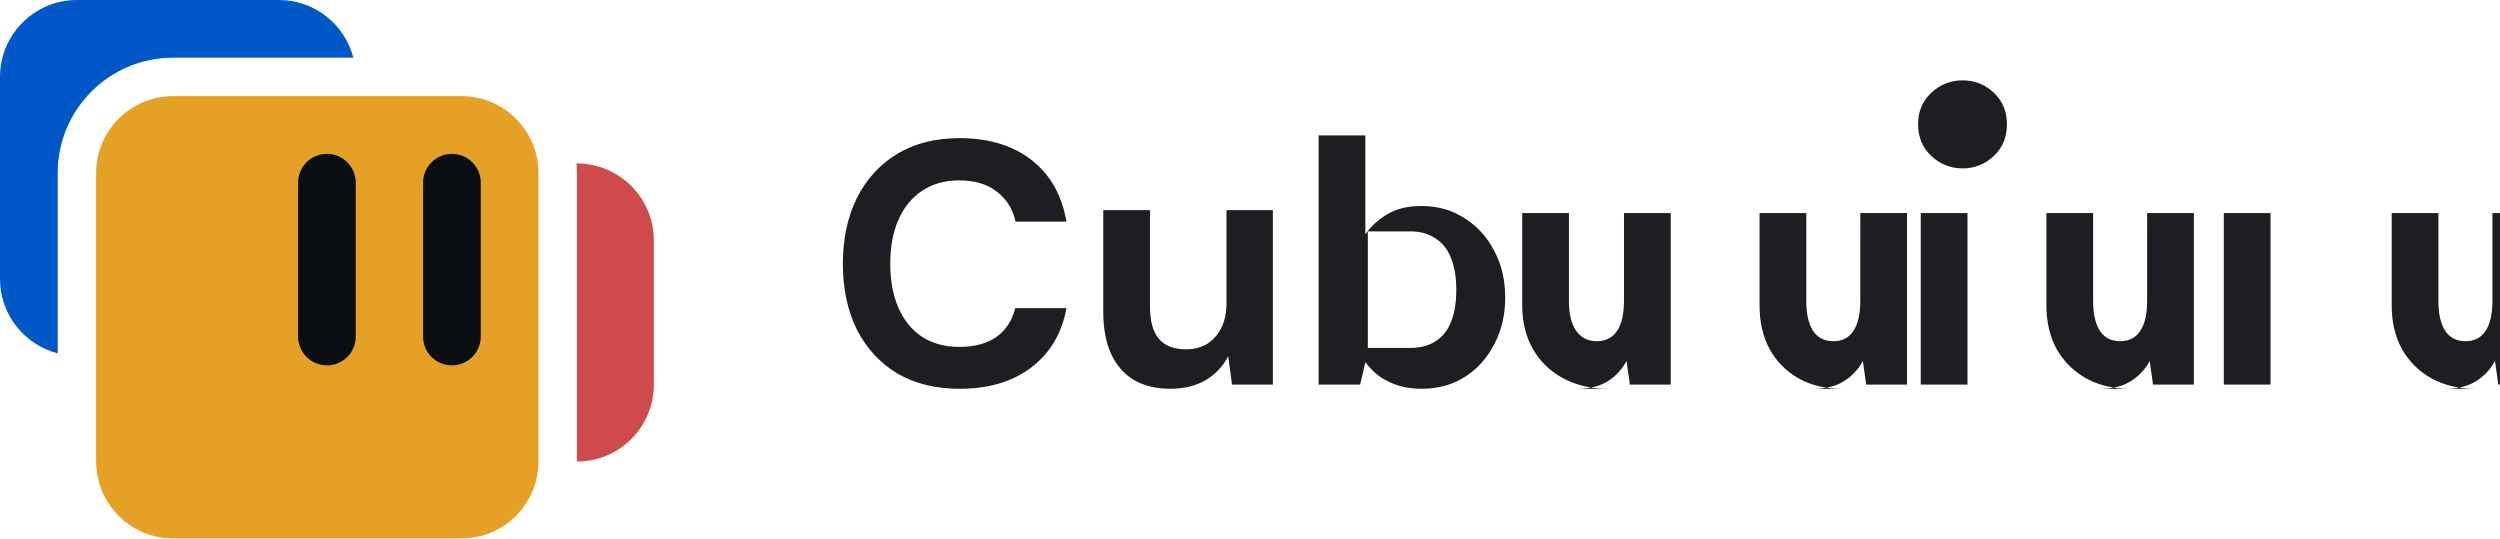
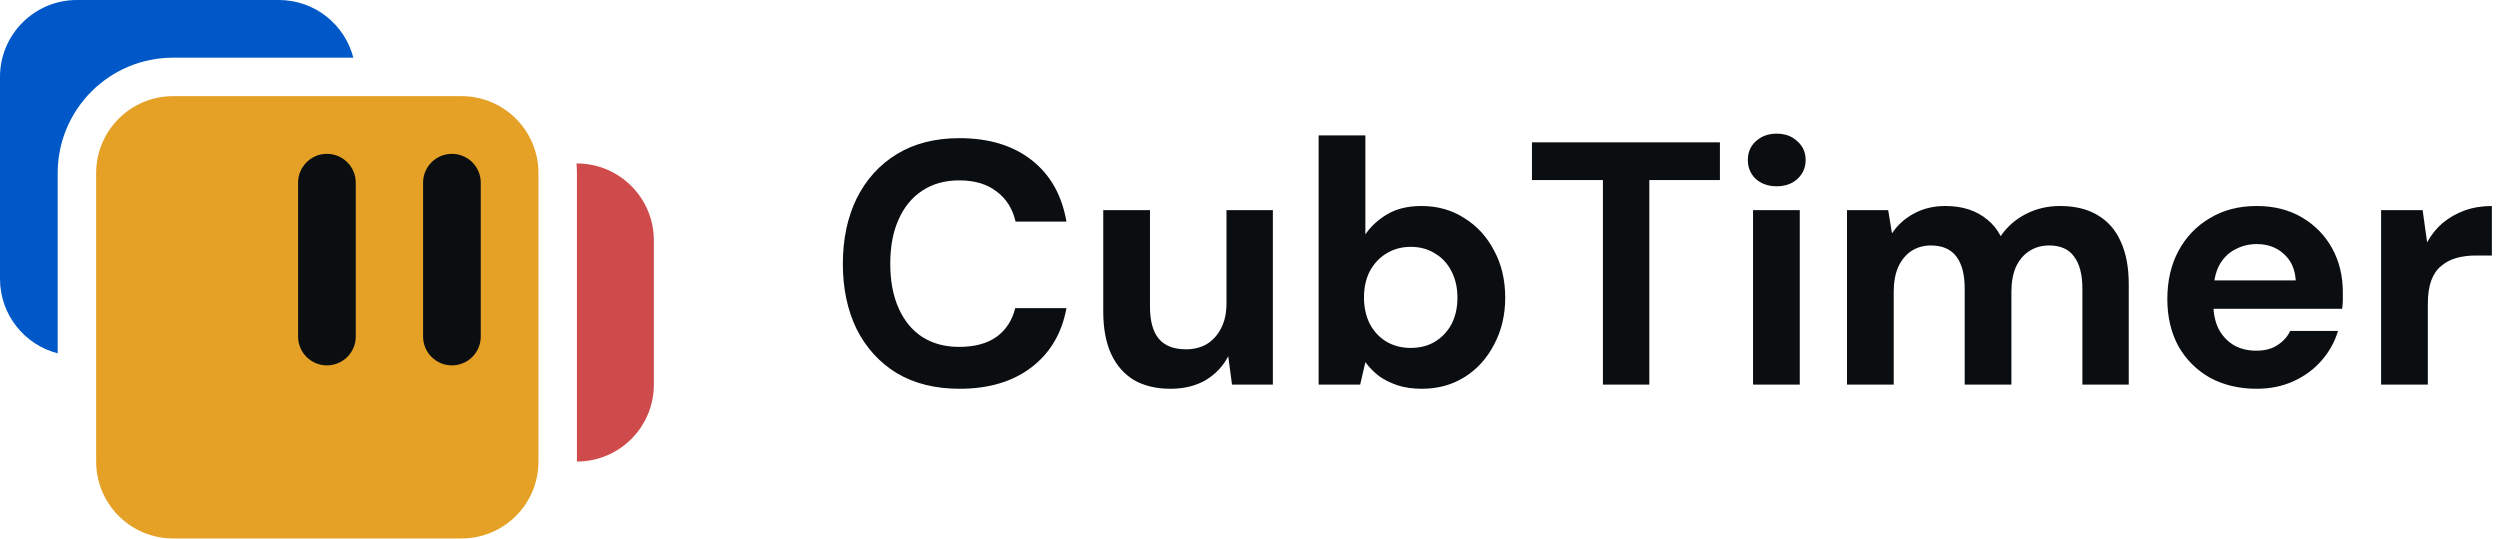
<svg xmlns="http://www.w3.org/2000/svg" width="260" height="56" viewBox="0 0 260 56" fill="none">
  <rect x="10" y="10" width="46" height="46" rx="8" fill="#E5A126" />
  <path d="M29 0C32.728 0 35.86 2.55 36.748 6H18C11.373 6 6 11.373 6 18V36.747C2.55 35.859 8.83288e-08 32.728 0 29V8C0 3.582 3.582 1.04692e-07 8 0H29Z" fill="#0057C8" />
  <path d="M60 17C64.418 17 68 20.582 68 25V40C68 44.418 64.418 48 60 48V18C60 17.663 59.985 17.33 59.958 17H60Z" fill="#CF4B4B" />
-   <rect class="logo-eye" x="31" y="16" width="6" height="22" rx="3" fill="#0B0E11" />
-   <rect class="logo-eye" x="44" y="16" width="6" height="22" rx="3" fill="#0B0E11" />
-   <path d="M99.788 40.432C97.268 40.432 95.096 39.892 93.272 38.812C91.472 37.708 90.08 36.184 89.096 34.24C88.136 32.272 87.656 30.004 87.656 27.436C87.656 24.868 88.136 22.6 89.096 20.632C90.08 18.664 91.472 17.128 93.272 16.024C95.096 14.92 97.268 14.368 99.788 14.368C102.836 14.368 105.332 15.124 107.276 16.636C109.22 18.148 110.432 20.284 110.912 23.044H105.62C105.308 21.7 104.648 20.656 103.64 19.912C102.656 19.144 101.36 18.76 99.752 18.76C98.264 18.76 96.98 19.12 95.9 19.84C94.844 20.536 94.028 21.532 93.452 22.828C92.876 24.1 92.588 25.636 92.588 27.436C92.588 29.212 92.876 30.748 93.452 32.044C94.028 33.34 94.844 34.336 95.9 35.032C96.98 35.728 98.264 36.076 99.752 36.076C101.36 36.076 102.656 35.728 103.64 35.032C104.624 34.312 105.272 33.316 105.584 32.044H110.912C110.432 34.66 109.22 36.712 107.276 38.2C105.332 39.688 102.836 40.432 99.788 40.432ZM121.722 40.432C120.258 40.432 118.998 40.132 117.942 39.532C116.91 38.908 116.118 38.008 115.566 36.832C115.014 35.632 114.738 34.156 114.738 32.404V21.856H119.598V31.9C119.598 33.364 119.898 34.468 120.498 35.212C121.122 35.956 122.07 36.328 123.342 36.328C124.158 36.328 124.878 36.148 125.502 35.788C126.126 35.404 126.618 34.864 126.978 34.168C127.362 33.448 127.554 32.572 127.554 31.54V21.856H132.378V40H128.13L127.734 37.048C127.206 38.08 126.426 38.908 125.394 39.532C124.362 40.132 123.138 40.432 121.722 40.432ZM147.866 40.432C146.93 40.432 146.09 40.312 145.346 40.072C144.626 39.832 143.978 39.508 143.402 39.1C142.85 38.668 142.382 38.188 141.998 37.66L141.458 40H137.138V14.08H141.998V24.376C142.574 23.536 143.33 22.84 144.266 22.288C145.226 21.712 146.414 21.424 147.83 21.424C149.51 21.424 150.998 21.844 152.294 22.684C153.614 23.5 154.646 24.628 155.39 26.068C156.158 27.484 156.542 29.116 156.542 30.964C156.542 32.764 156.158 34.384 155.39 35.824C154.646 37.264 153.626 38.392 152.33 39.208C151.034 40.024 149.546 40.432 147.866 40.432ZM146.714 36.184C147.674 36.184 148.514 35.968 149.234 35.536C149.978 35.08 150.53 34.408 150.89 33.52C151.266 32.608 151.454 31.488 151.454 30.16C151.454 28.832 151.266 27.712 150.89 26.8C150.53 25.888 149.978 25.208 149.234 24.76C148.514 24.296 147.674 24.064 146.714 24.064H142.254V36.184H146.714ZM167.154 40.432C165.474 40.432 163.95 40.072 162.582 39.352C161.238 38.632 160.19 37.624 159.438 36.328C158.686 35.032 158.31 33.508 158.31 31.756V22.156H163.17V31.332C163.17 32.628 163.414 33.644 163.902 34.38C164.414 35.116 165.134 35.484 166.062 35.484C166.99 35.484 167.694 35.128 168.174 34.416C168.654 33.704 168.894 32.66 168.894 31.284V22.156H173.754V40H169.506L169.162 37.54C168.654 38.488 167.946 39.224 167.038 39.748C166.13 40.272 165.078 40.432 163.882 40.432H167.154ZM191.514 40.432C189.834 40.432 188.346 40.072 187.05 39.352C185.778 38.632 184.778 37.624 184.05 36.328C183.346 35.032 182.994 33.508 182.994 31.756V22.156H187.854V31.332C187.854 32.628 188.082 33.644 188.538 34.38C189.018 35.116 189.726 35.484 190.662 35.484C191.598 35.484 192.294 35.128 192.75 34.416C193.23 33.704 193.47 32.66 193.47 31.284V22.156H198.33V40H194.082L193.738 37.54C193.23 38.488 192.51 39.224 191.586 39.748C190.686 40.272 189.642 40.432 188.454 40.432H191.514ZM221.466 40.432C219.786 40.432 218.286 40.072 216.966 39.352C215.67 38.632 214.65 37.624 213.906 36.328C213.186 35.032 212.826 33.508 212.826 31.756V22.156H217.686V31.332C217.686 32.628 217.914 33.644 218.37 34.38C218.85 35.116 219.558 35.484 220.494 35.484C221.43 35.484 222.126 35.128 222.582 34.416C223.062 33.704 223.302 32.66 223.302 31.284V22.156H228.162V40H223.914L223.57 37.54C223.062 38.488 222.342 39.224 221.418 39.748C220.518 40.272 219.474 40.432 218.286 40.432H221.466ZM204.114 17.512C202.866 17.512 201.782 17.084 200.862 16.228C199.942 15.372 199.482 14.268 199.482 12.916C199.482 11.588 199.942 10.496 200.862 9.64C201.782 8.784 202.866 8.356 204.114 8.356C205.362 8.356 206.442 8.784 207.354 9.64C208.266 10.496 208.722 11.588 208.722 12.916C208.722 14.268 208.266 15.372 207.354 16.228C206.442 17.084 205.362 17.512 204.114 17.512ZM199.758 40V22.156H204.618V40H199.758ZM231.276 40V22.156H236.136V40H231.276ZM257.376 40.432C255.696 40.432 254.196 40.072 252.876 39.352C251.58 38.632 250.56 37.624 249.816 36.328C249.096 35.032 248.736 33.508 248.736 31.756V22.156H253.596V31.332C253.596 32.628 253.824 33.644 254.28 34.38C254.76 35.116 255.468 35.484 256.404 35.484C257.34 35.484 258.036 35.128 258.492 34.416C258.972 33.704 259.212 32.66 259.212 31.284V22.156H264.072V40H259.824L259.48 37.54C258.972 38.488 258.252 39.224 257.328 39.748C256.428 40.272 255.384 40.432 254.196 40.432H257.376Z" fill="#1C1E21" />
+   <rect x="31" y="16" width="6" height="22" rx="3" fill="#0B0E11" />
+   <rect x="44" y="16" width="6" height="22" rx="3" fill="#0B0E11" />
+   <path d="M99.788 40.432C97.268 40.432 95.096 39.892 93.272 38.812C91.472 37.708 90.08 36.184 89.096 34.24C88.136 32.272 87.656 30.004 87.656 27.436C87.656 24.868 88.136 22.6 89.096 20.632C90.08 18.664 91.472 17.128 93.272 16.024C95.096 14.92 97.268 14.368 99.788 14.368C102.836 14.368 105.332 15.124 107.276 16.636C109.22 18.148 110.432 20.284 110.912 23.044H105.62C105.308 21.7 104.648 20.656 103.64 19.912C102.656 19.144 101.36 18.76 99.752 18.76C98.264 18.76 96.98 19.12 95.9 19.84C94.844 20.536 94.028 21.532 93.452 22.828C92.876 24.1 92.588 25.636 92.588 27.436C92.588 29.212 92.876 30.748 93.452 32.044C94.028 33.34 94.844 34.336 95.9 35.032C96.98 35.728 98.264 36.076 99.752 36.076C101.36 36.076 102.656 35.728 103.64 35.032C104.624 34.312 105.272 33.316 105.584 32.044H110.912C110.432 34.66 109.22 36.712 107.276 38.2C105.332 39.688 102.836 40.432 99.788 40.432ZM121.722 40.432C120.258 40.432 118.998 40.132 117.942 39.532C116.91 38.908 116.118 38.008 115.566 36.832C115.014 35.632 114.738 34.156 114.738 32.404V21.856H119.598V31.9C119.598 33.364 119.898 34.468 120.498 35.212C121.122 35.956 122.07 36.328 123.342 36.328C124.158 36.328 124.878 36.148 125.502 35.788C126.126 35.404 126.618 34.864 126.978 34.168C127.362 33.448 127.554 32.572 127.554 31.54V21.856H132.378V40H128.13L127.734 37.048C127.206 38.08 126.426 38.908 125.394 39.532C124.362 40.132 123.138 40.432 121.722 40.432ZM147.866 40.432C146.93 40.432 146.09 40.312 145.346 40.072C144.626 39.832 143.978 39.508 143.402 39.1C142.85 38.668 142.382 38.188 141.998 37.66L141.458 40H137.138V14.08H141.998V24.376C142.574 23.536 143.33 22.84 144.266 22.288C145.226 21.712 146.414 21.424 147.83 21.424C149.51 21.424 150.998 21.844 152.294 22.684C153.614 23.5 154.646 24.628 155.39 26.068C156.158 27.484 156.542 29.116 156.542 30.964C156.542 32.764 156.158 34.384 155.39 35.824C154.646 37.264 153.626 38.392 152.33 39.208C151.034 40.024 149.546 40.432 147.866 40.432ZM146.714 36.184C147.674 36.184 148.514 35.968 149.234 35.536C149.978 35.08 150.554 34.468 150.962 33.7C151.37 32.908 151.574 31.996 151.574 30.964C151.574 29.932 151.37 29.02 150.962 28.228C150.554 27.412 149.978 26.788 149.234 26.356C148.514 25.9 147.674 25.672 146.714 25.672C145.778 25.672 144.938 25.9 144.194 26.356C143.474 26.788 142.898 27.4 142.466 28.192C142.058 28.984 141.854 29.896 141.854 30.928C141.854 31.96 142.058 32.884 142.466 33.7C142.898 34.492 143.474 35.104 144.194 35.536C144.938 35.968 145.778 36.184 146.714 36.184ZM166.704 40V18.724H159.324V14.8H178.872V18.724H171.528V40H166.704ZM182.316 40V21.856H187.176V40H182.316ZM184.764 19.372C183.9 19.372 183.18 19.12 182.604 18.616C182.052 18.088 181.776 17.428 181.776 16.636C181.776 15.844 182.052 15.196 182.604 14.692C183.18 14.164 183.9 13.9 184.764 13.9C185.652 13.9 186.372 14.164 186.924 14.692C187.5 15.196 187.788 15.844 187.788 16.636C187.788 17.428 187.5 18.088 186.924 18.616C186.372 19.12 185.652 19.372 184.764 19.372ZM192.087 40V21.856H196.371L196.767 24.268C197.343 23.404 198.099 22.72 199.035 22.216C199.995 21.688 201.087 21.424 202.311 21.424C203.223 21.424 204.039 21.544 204.759 21.784C205.479 22.024 206.115 22.372 206.667 22.828C207.243 23.284 207.711 23.86 208.071 24.556C208.743 23.572 209.619 22.804 210.699 22.252C211.779 21.7 212.955 21.424 214.227 21.424C215.811 21.424 217.131 21.748 218.187 22.396C219.243 23.02 220.035 23.932 220.563 25.132C221.115 26.332 221.391 27.808 221.391 29.56V40H216.567V29.992C216.567 28.552 216.279 27.448 215.703 26.68C215.151 25.912 214.287 25.528 213.111 25.528C212.343 25.528 211.659 25.72 211.059 26.104C210.459 26.488 209.991 27.04 209.655 27.76C209.343 28.48 209.187 29.344 209.187 30.352V40H204.327V29.992C204.327 28.552 204.039 27.448 203.463 26.68C202.887 25.912 201.999 25.528 200.799 25.528C200.055 25.528 199.383 25.72 198.783 26.104C198.207 26.488 197.751 27.04 197.415 27.76C197.103 28.48 196.947 29.344 196.947 30.352V40H192.087ZM234.69 40.432C232.866 40.432 231.246 40.048 229.83 39.28C228.438 38.488 227.346 37.396 226.554 36.004C225.786 34.588 225.402 32.956 225.402 31.108C225.402 29.212 225.786 27.544 226.554 26.104C227.346 24.64 228.438 23.5 229.83 22.684C231.222 21.844 232.842 21.424 234.69 21.424C236.49 21.424 238.062 21.82 239.406 22.612C240.75 23.404 241.794 24.472 242.538 25.816C243.282 27.16 243.654 28.684 243.654 30.388C243.654 30.628 243.654 30.904 243.654 31.216C243.654 31.504 243.63 31.804 243.582 32.116H228.858V29.164H238.758C238.686 27.988 238.266 27.064 237.498 26.392C236.754 25.72 235.818 25.384 234.69 25.384C233.874 25.384 233.118 25.576 232.422 25.96C231.726 26.32 231.174 26.884 230.766 27.652C230.382 28.42 230.19 29.392 230.19 30.568V31.612C230.19 32.596 230.37 33.46 230.73 34.204C231.114 34.924 231.642 35.488 232.314 35.896C232.986 36.28 233.766 36.472 234.654 36.472C235.542 36.472 236.274 36.28 236.85 35.896C237.45 35.512 237.894 35.02 238.182 34.42H243.15C242.814 35.548 242.25 36.568 241.458 37.48C240.666 38.392 239.694 39.112 238.542 39.64C237.39 40.168 236.106 40.432 234.69 40.432ZM247.634 40V21.856H251.954L252.422 25.204C252.854 24.412 253.394 23.74 254.042 23.188C254.714 22.636 255.47 22.204 256.31 21.892C257.174 21.58 258.122 21.424 259.154 21.424V26.572H257.498C256.778 26.572 256.106 26.656 255.482 26.824C254.882 26.992 254.354 27.268 253.898 27.652C253.442 28.012 253.094 28.516 252.854 29.164C252.614 29.812 252.494 30.628 252.494 31.612V40H247.634Z" fill="#0B0E11" />
</svg>
